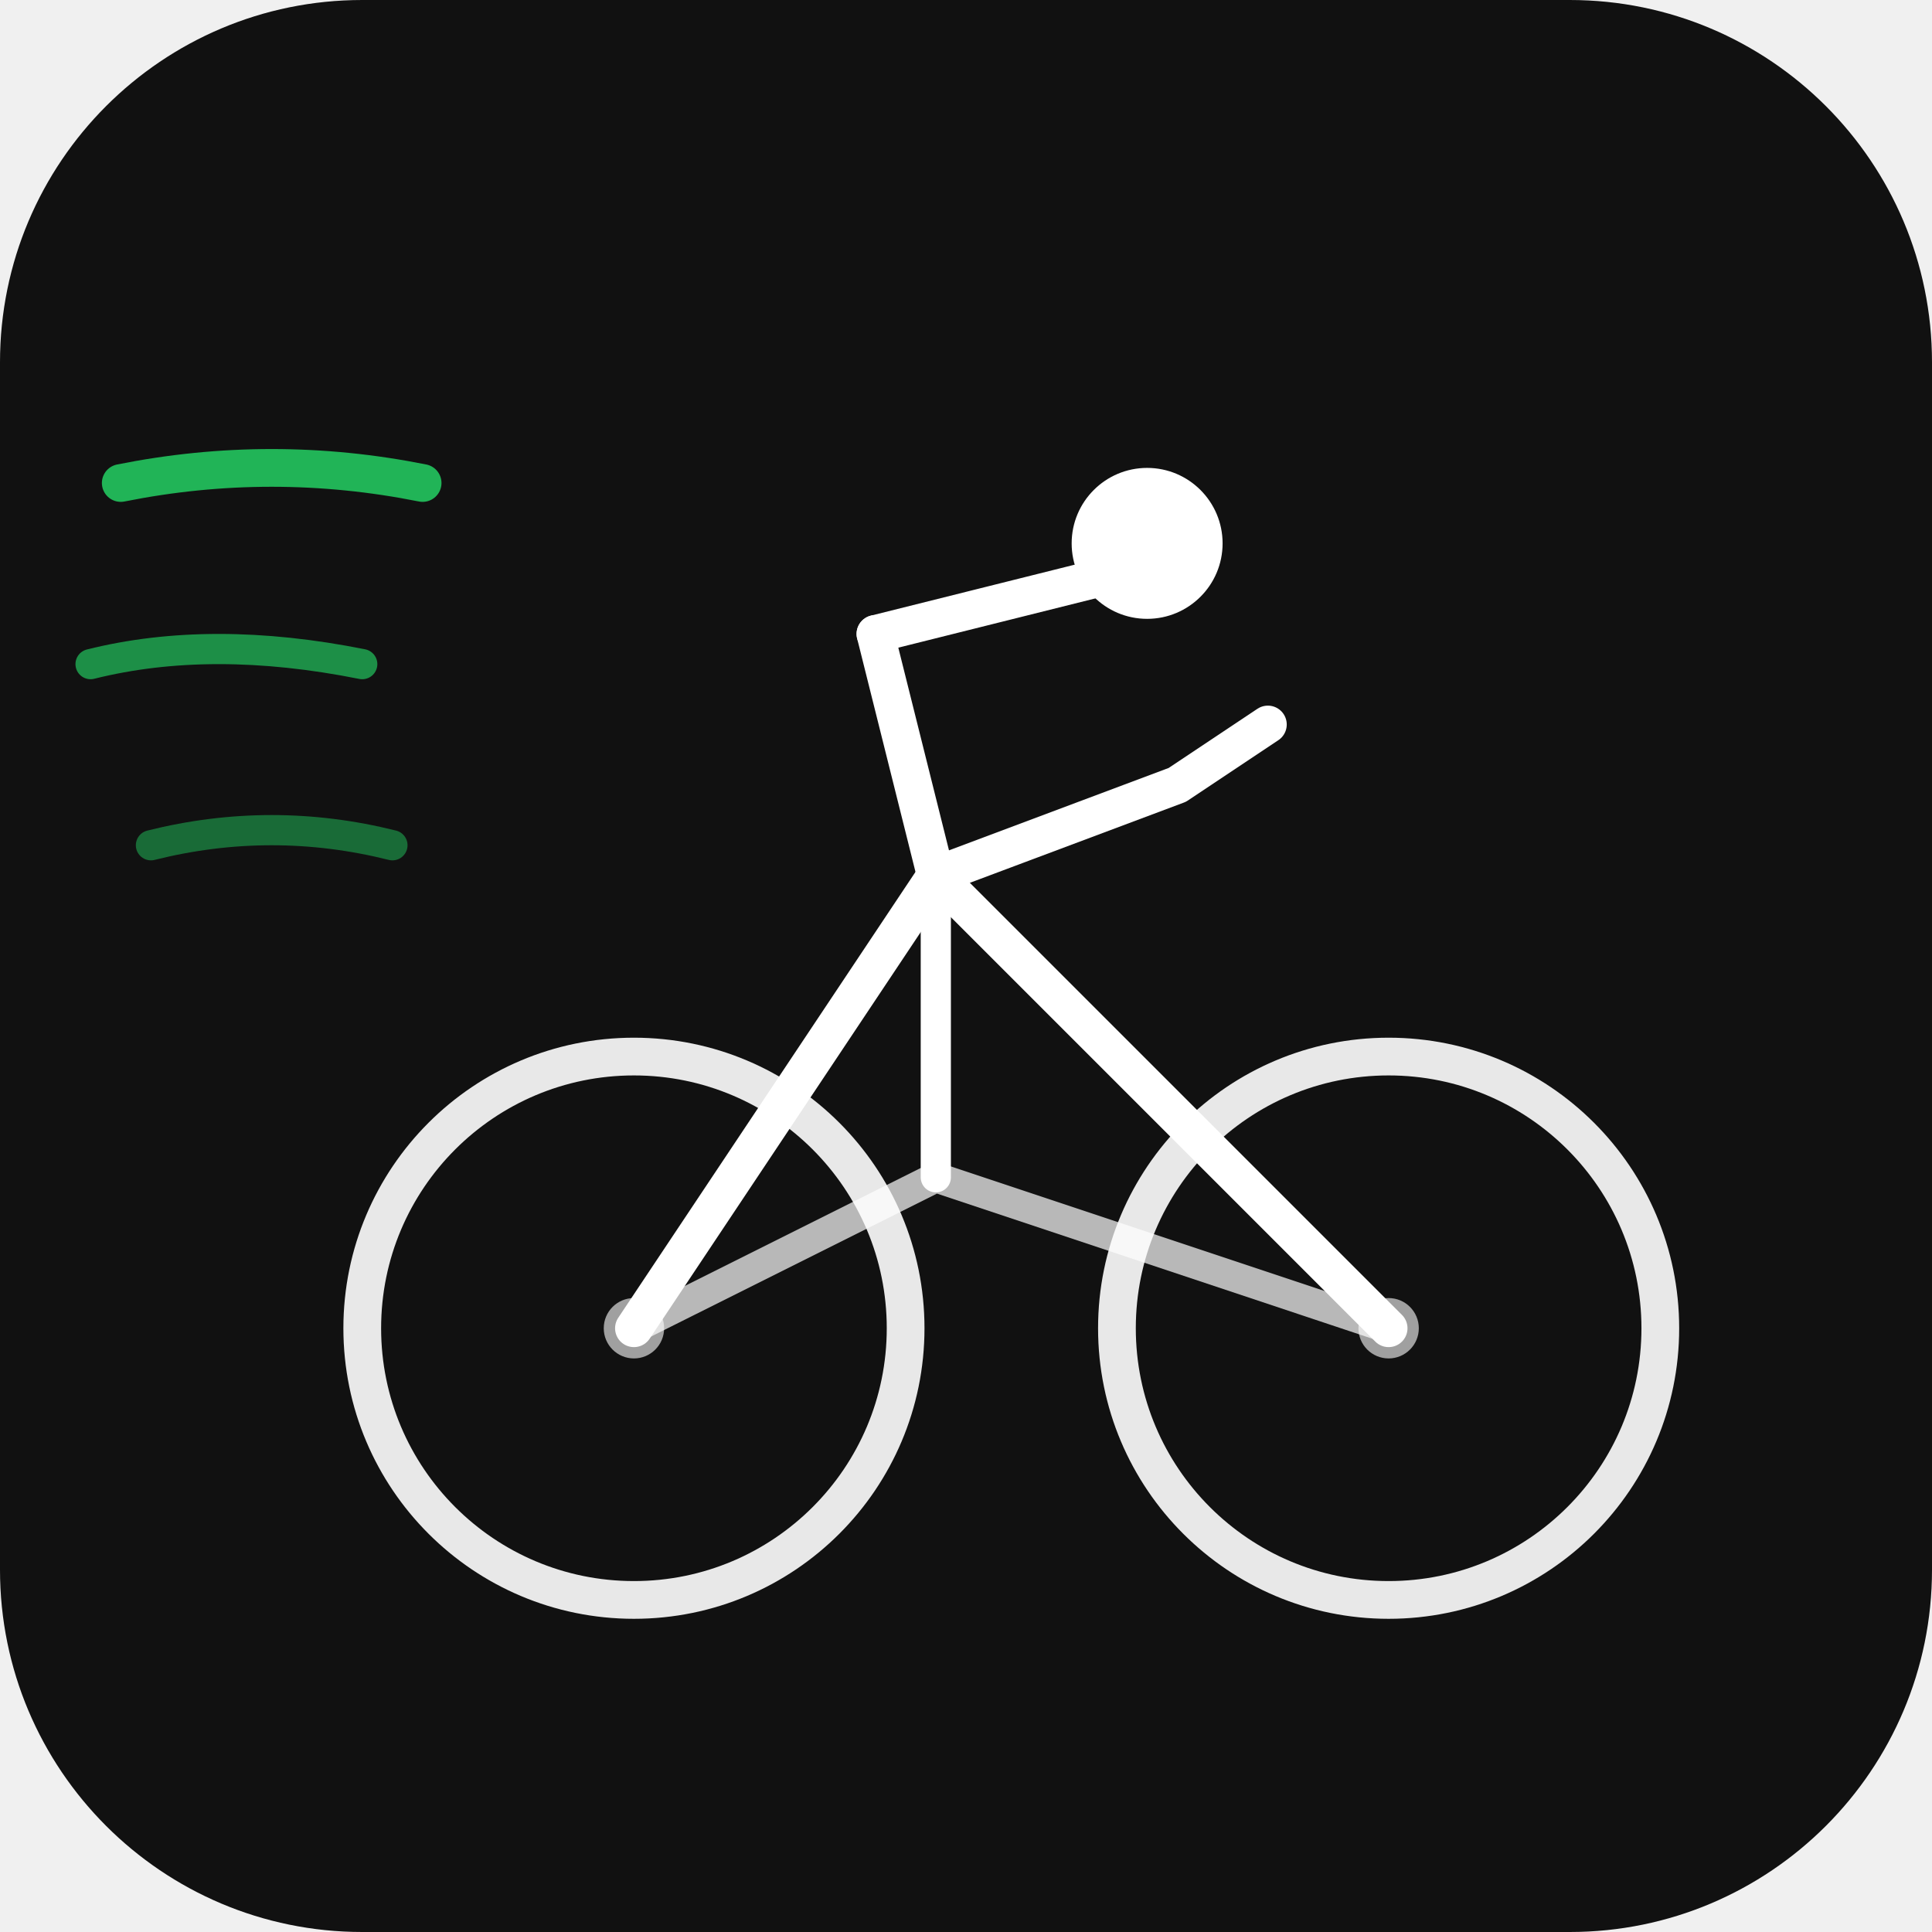
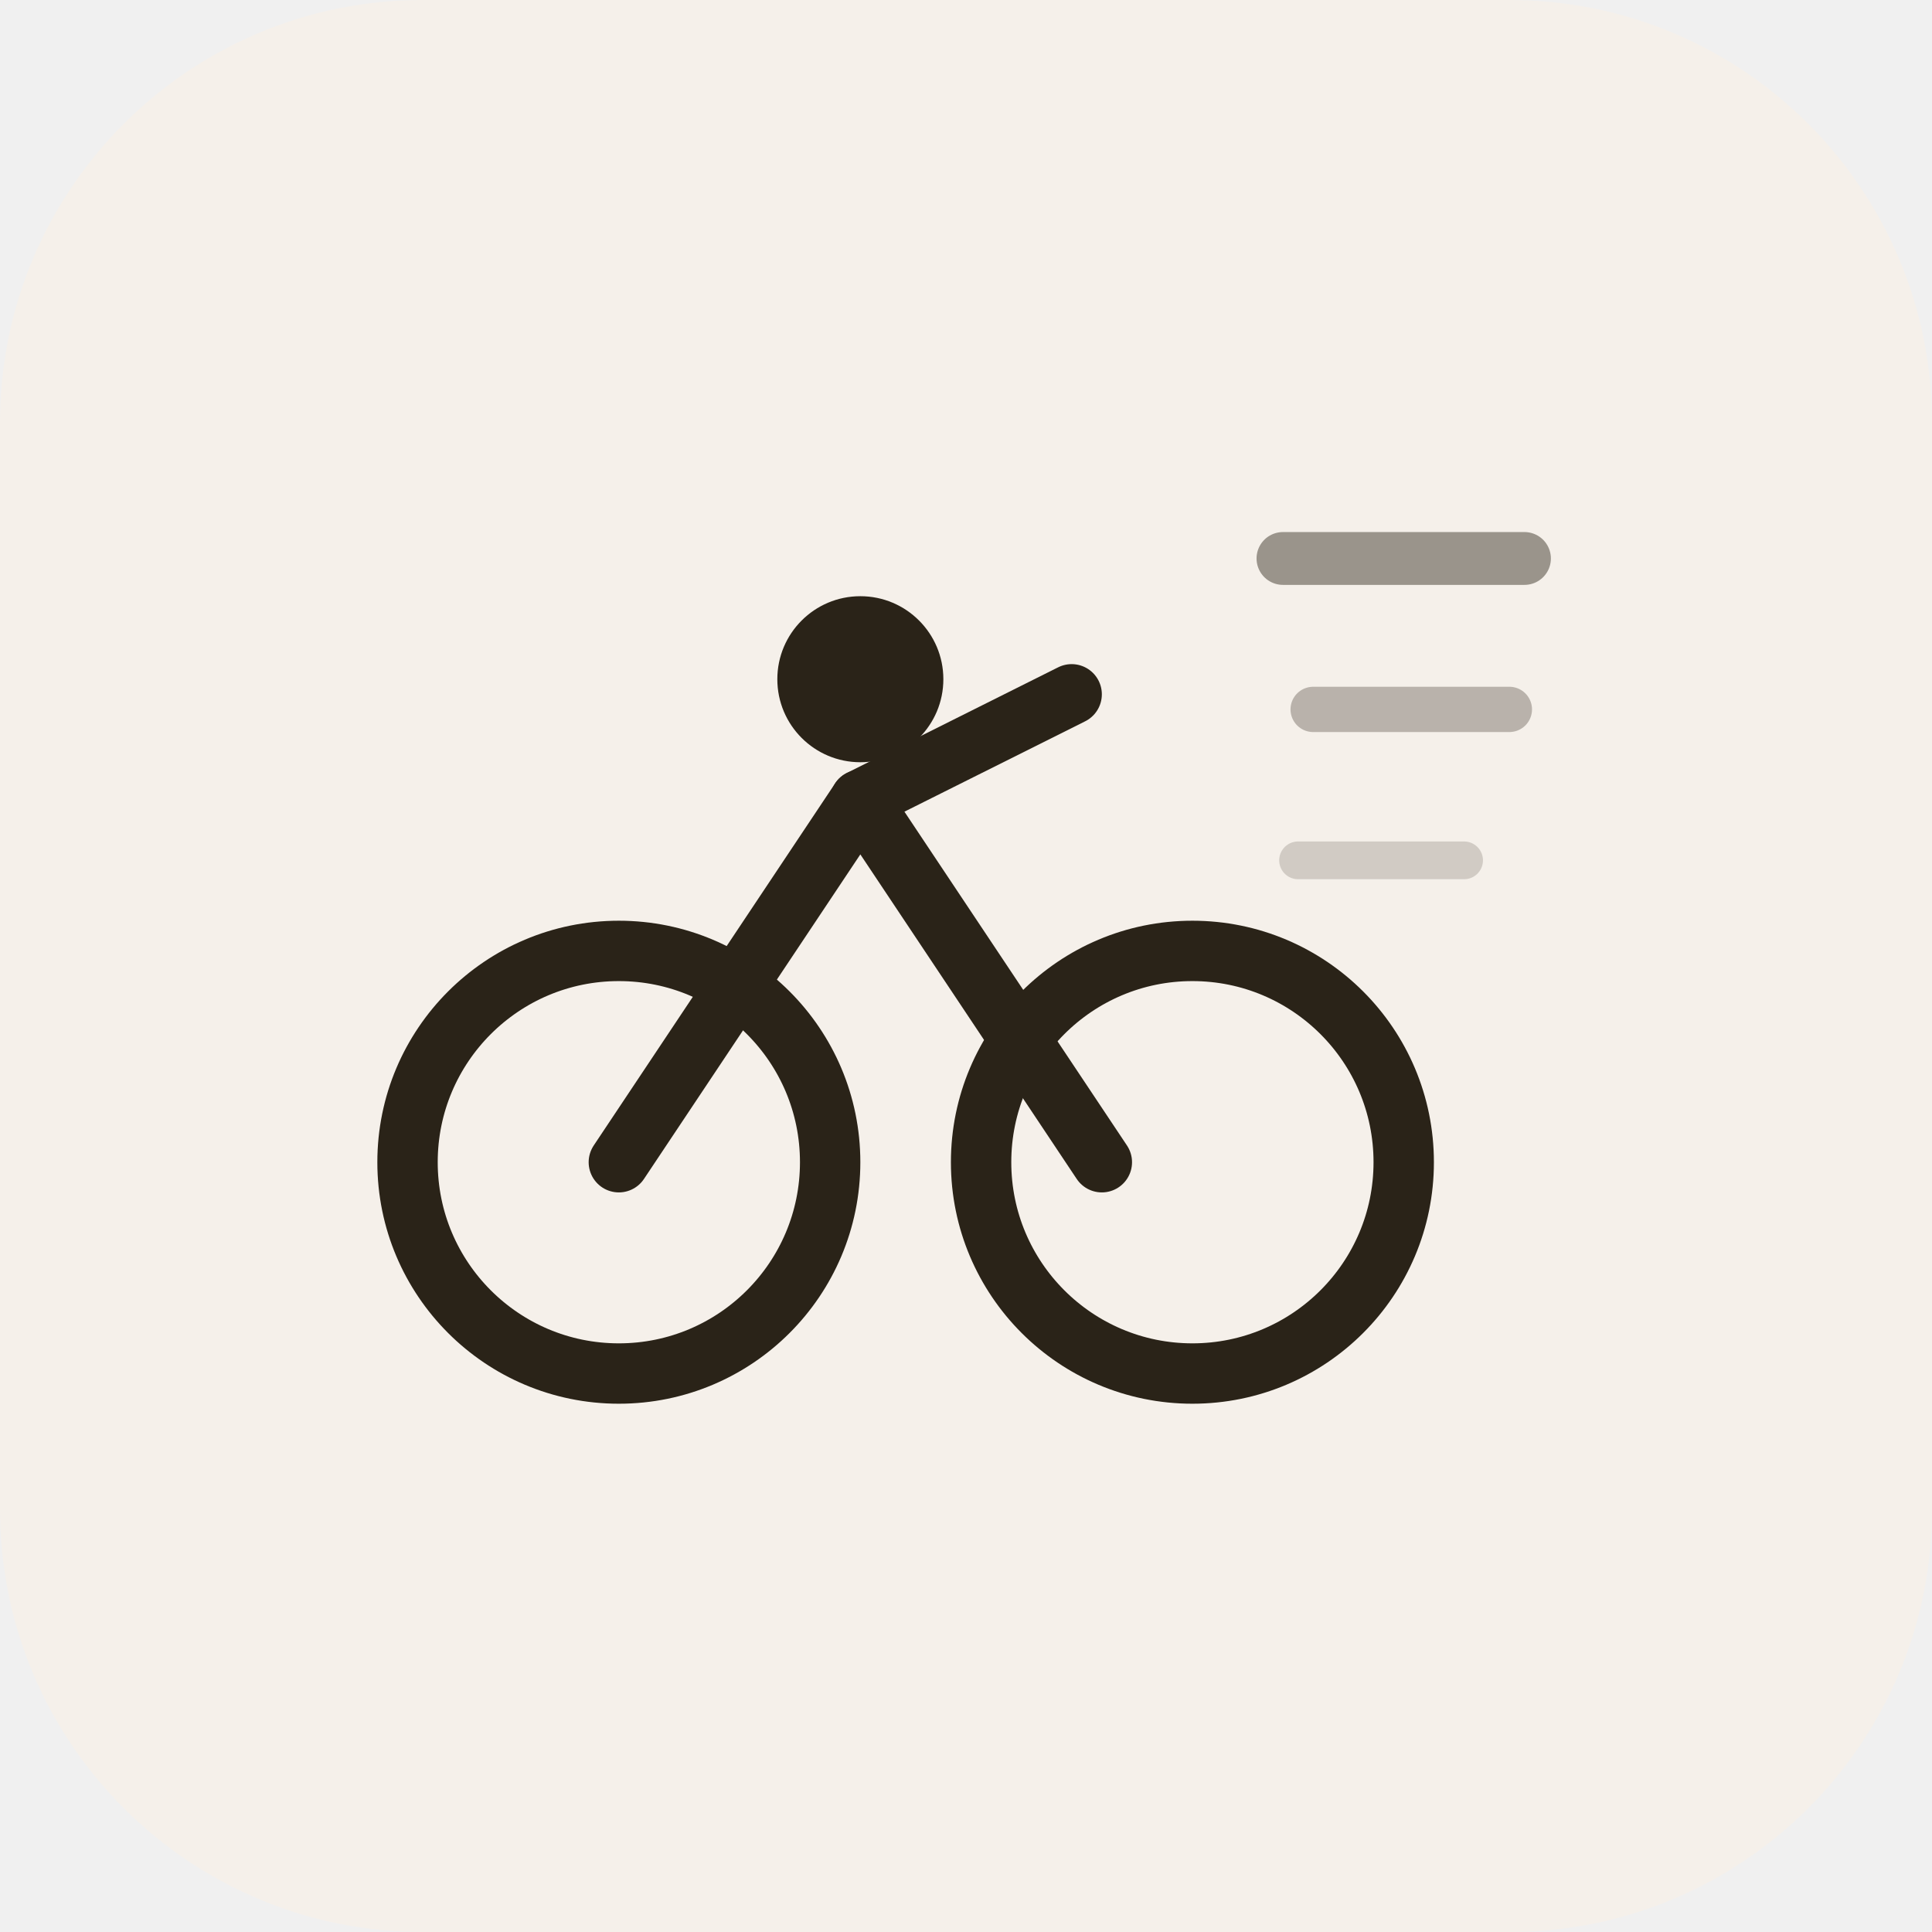
<svg xmlns="http://www.w3.org/2000/svg" viewBox="0 0 128 128" fill="none">
-   <rect width="128" height="128" rx="24" fill="#111" />
-   <circle cx="42" cy="88" r="18" stroke="#fff" stroke-width="2.5" opacity="0.9" />
-   <circle cx="42" cy="88" r="2" fill="#fff" opacity="0.6" />
-   <circle cx="92" cy="88" r="18" stroke="#fff" stroke-width="2.5" opacity="0.9" />
-   <circle cx="92" cy="88" r="2" fill="#fff" opacity="0.6" />
-   <path d="M42 88 L62 58 L92 88" stroke="#fff" stroke-width="2.5" stroke-linecap="round" stroke-linejoin="round" />
-   <path d="M42 88 L62 78 L92 88" stroke="#fff" stroke-width="2" stroke-linecap="round" stroke-linejoin="round" opacity="0.7" />
-   <path d="M62 58 L62 78" stroke="#fff" stroke-width="2" stroke-linecap="round" />
-   <path d="M62 58 L78 52 L84 48" stroke="#fff" stroke-width="2.5" stroke-linecap="round" stroke-linejoin="round" />
-   <path d="M62 58 L58 42" stroke="#fff" stroke-width="2.5" stroke-linecap="round" />
-   <path d="M58 42 L74 38" stroke="#fff" stroke-width="2.5" stroke-linecap="round" />
-   <circle cx="76" cy="36" r="5" fill="#fff" />
-   <path d="M8 32 Q18 30 28 32" stroke="#22c55e" stroke-width="2.5" stroke-linecap="round" opacity="0.9" />
-   <path d="M6 44 Q14 42 24 44" stroke="#22c55e" stroke-width="2" stroke-linecap="round" opacity="0.7" />
-   <path d="M10 56 Q18 54 26 56" stroke="#22c55e" stroke-width="2" stroke-linecap="round" opacity="0.5" />
+   <rect width="128" height="128" rx="28" fill="#f5f0ea" />
+   <circle cx="41" cy="77" r="14" stroke="#2a2318" stroke-width="4" />
+   <circle cx="79" cy="77" r="14" stroke="#2a2318" stroke-width="4" />
+   <path d="M41 77 L57 53 L73 77" stroke="#2a2318" stroke-width="4" stroke-linecap="round" stroke-linejoin="round" />
+   <path d="M57 53 L71 46" stroke="#2a2318" stroke-width="4" stroke-linecap="round" />
+   <circle cx="57" cy="45" r="5.5" fill="#2a2318" />
+   <path d="M85 37h16" stroke="#2a2318" stroke-width="3.5" stroke-linecap="round" opacity="0.45" />
+   <path d="M87 47h13" stroke="#2a2318" stroke-width="3" stroke-linecap="round" opacity="0.3" />
+   <path d="M86 57h11" stroke="#2a2318" stroke-width="2.5" stroke-linecap="round" opacity="0.18" />
</svg>
